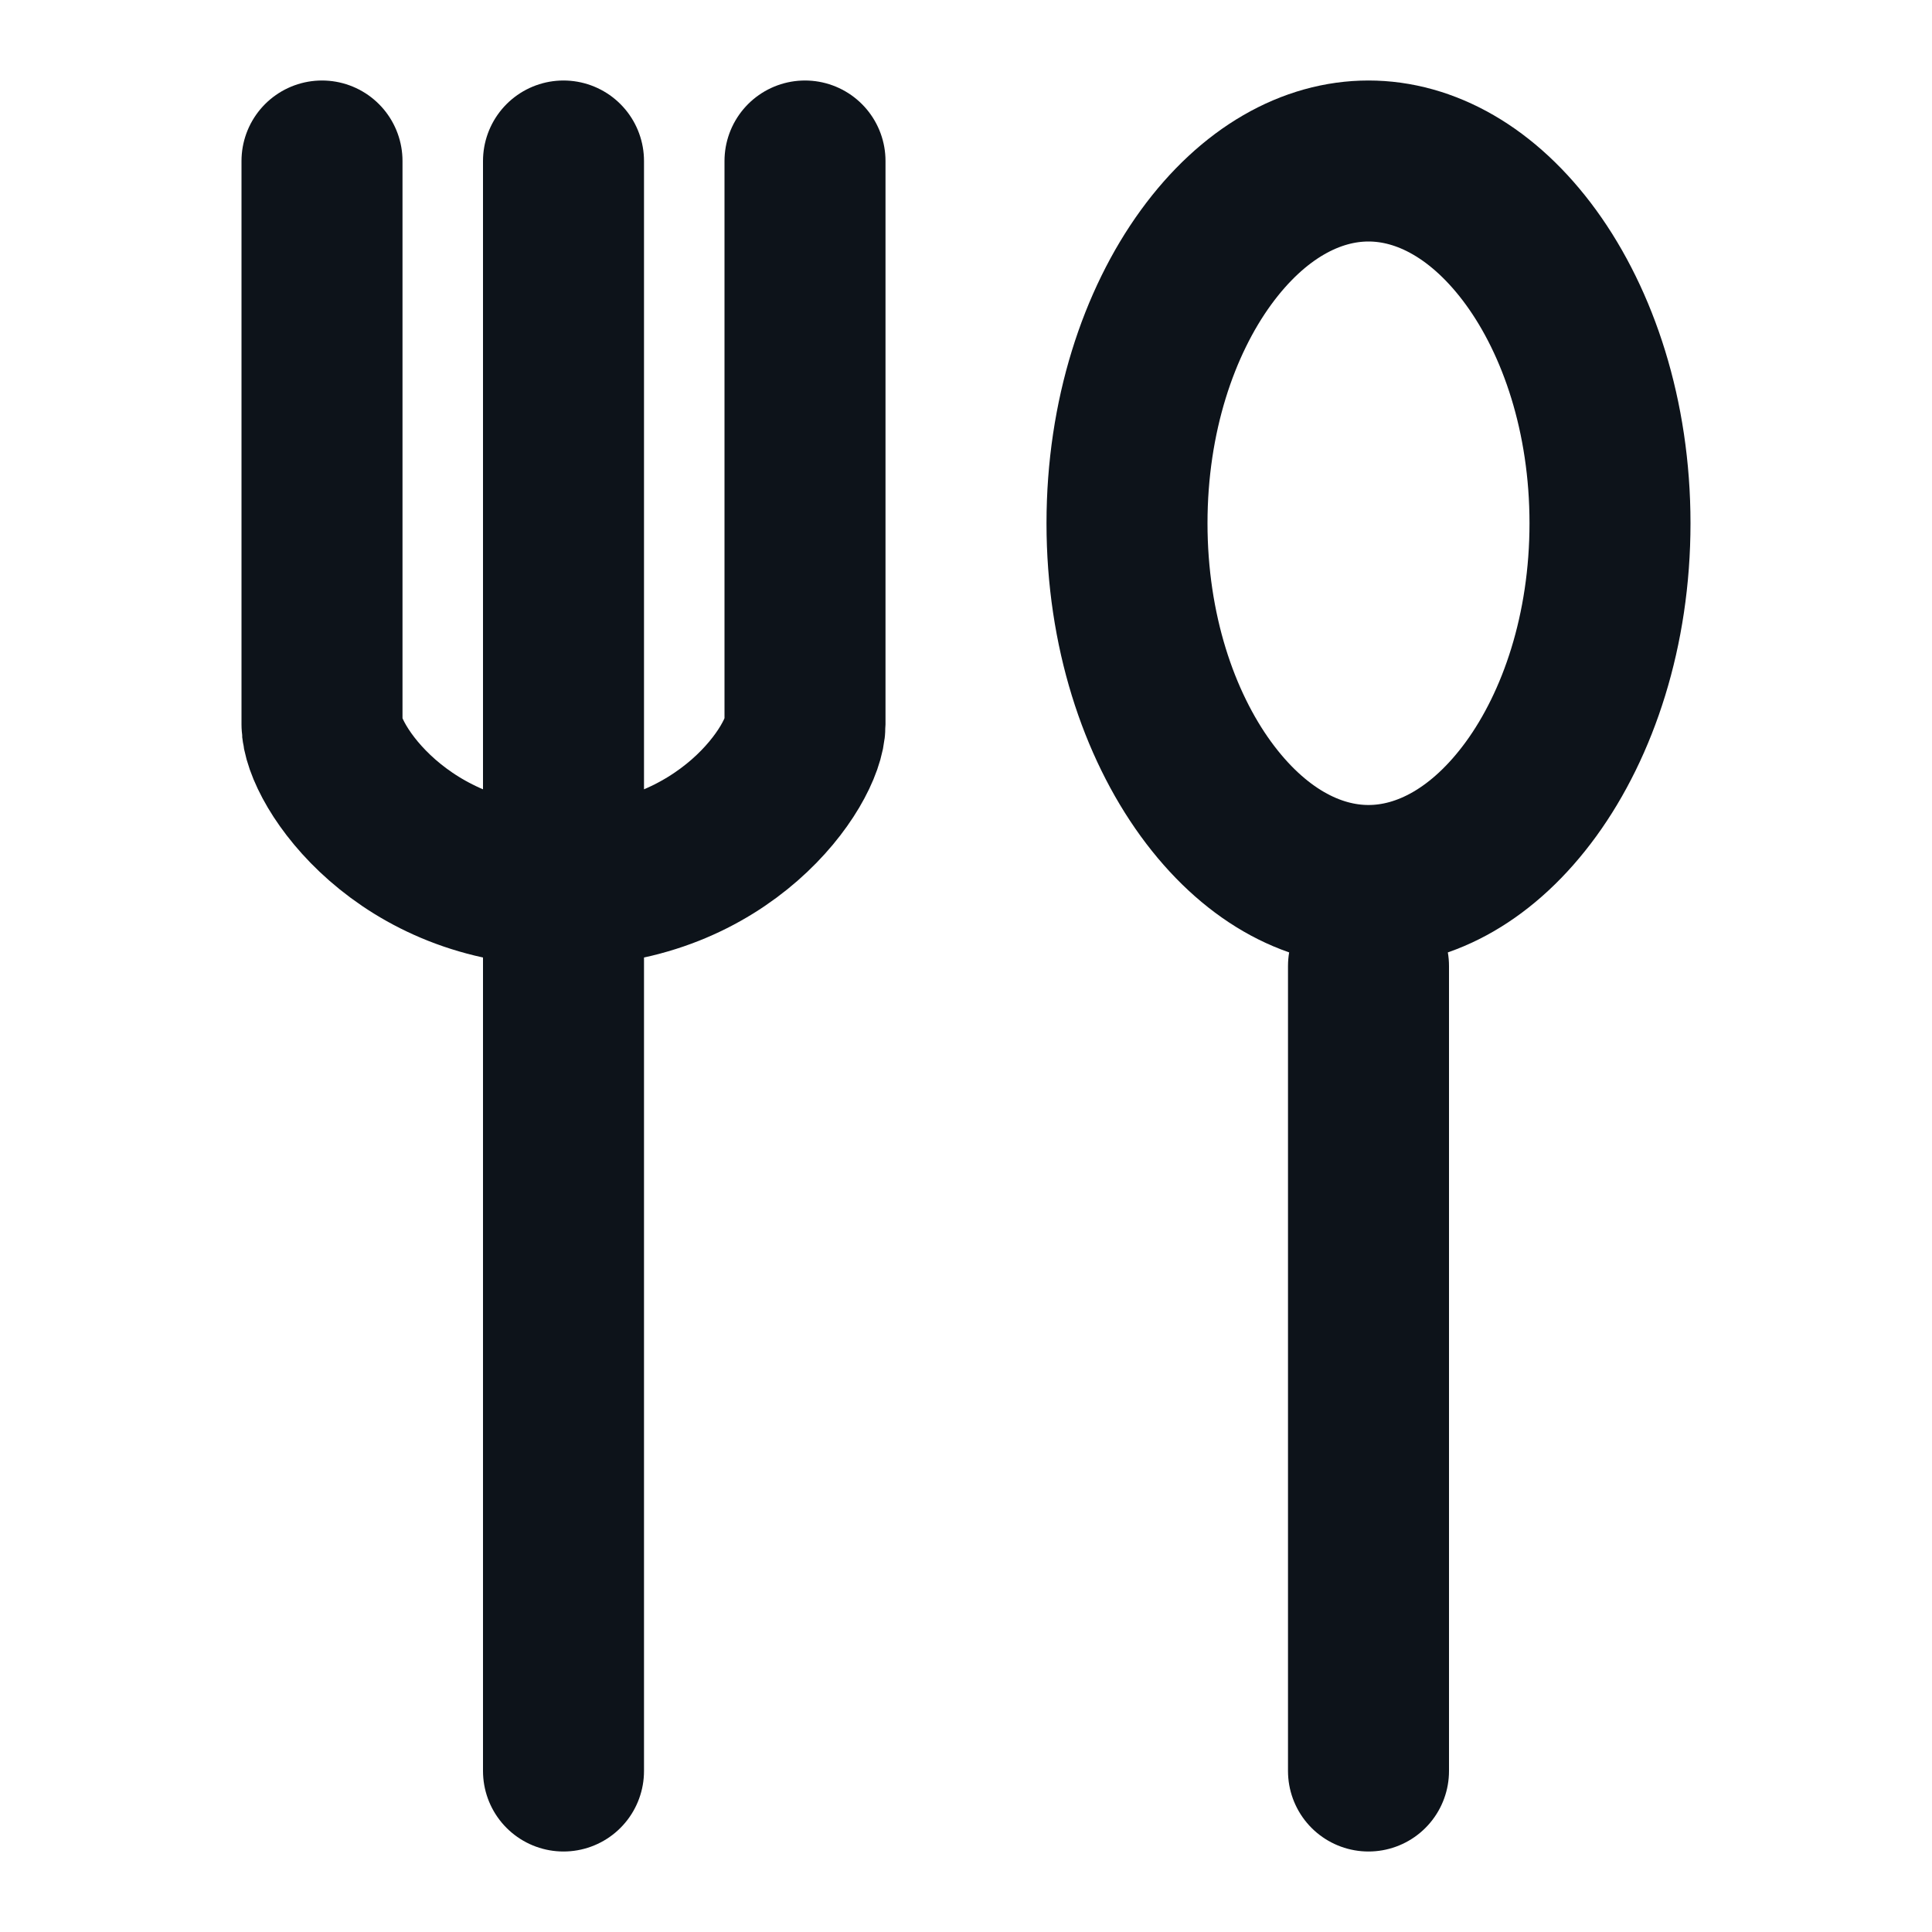
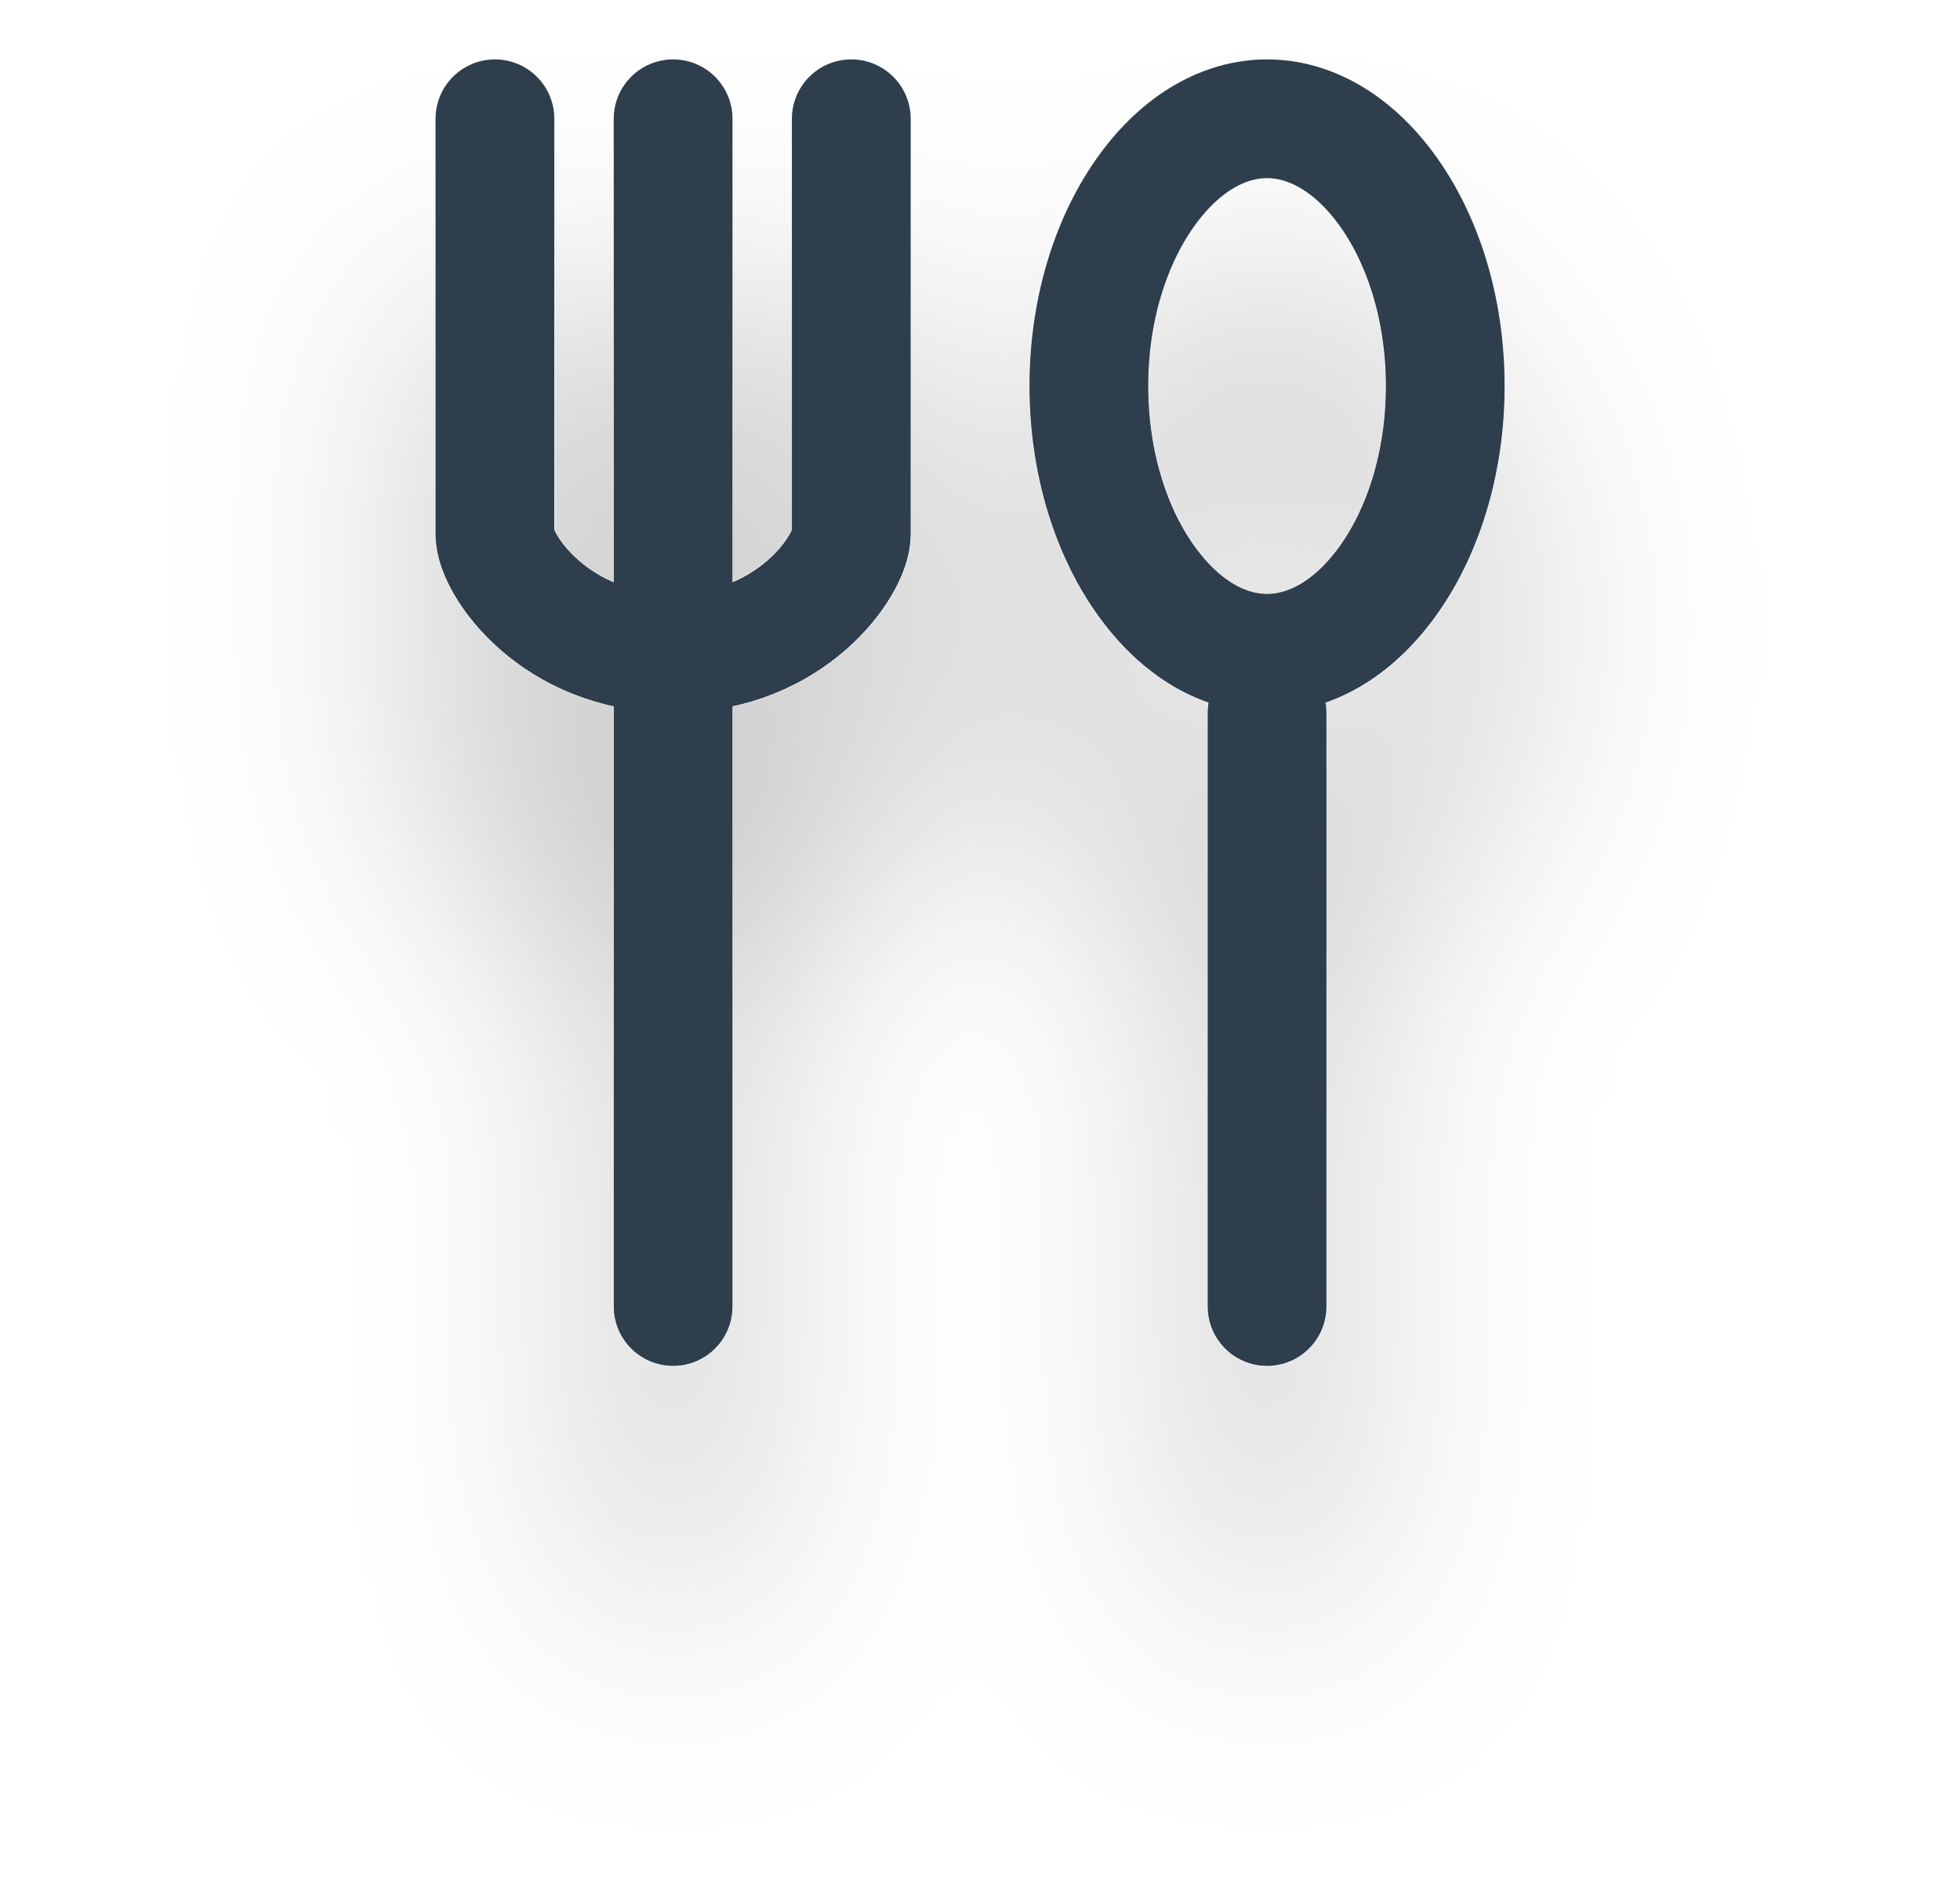
- <svg xmlns="http://www.w3.org/2000/svg" width="24" height="24" viewBox="0 0 24 24" fill="none">
-   <path d="M7 22V11M7 2V11M4 2V9C4 9.5 5 11 7 11M7 11C9 11 10 9.5 10 9V2" stroke="#0D131A" stroke-width="2" stroke-linecap="round" stroke-linejoin="round" />
-   <path d="M17 22V12" stroke="#0D131A" stroke-width="2" stroke-linecap="round" stroke-linejoin="round" />
-   <path d="M20 6.5C20 7.83 19.606 8.994 19.02 9.801C18.432 10.609 17.706 11 17 11C16.294 11 15.568 10.609 14.98 9.801C14.394 8.994 14 7.83 14 6.5C14 5.17 14.394 4.006 14.98 3.199C15.568 2.391 16.294 2 17 2C17.706 2 18.432 2.391 19.02 3.199C19.606 4.006 20 5.17 20 6.5Z" stroke="#0D131A" stroke-width="2" />
+ <svg xmlns="http://www.w3.org/2000/svg" width="33" height="32" viewBox="0 0 33 32" fill="none">
+   <g filter="url(#filter0_d_918_1642)">
+     <path d="M11.333 22V11M11.333 2V11M8.333 2V9C8.333 9.5 9.333 11 11.333 11M11.333 11C13.333 11 14.333 9.5 14.333 9V2" stroke="#2E3E4D" stroke-width="2" stroke-linecap="round" stroke-linejoin="round" />
+     <path d="M21.333 22V12" stroke="#2E3E4D" stroke-width="2" stroke-linecap="round" stroke-linejoin="round" />
+     <path d="M24.333 6.5C24.333 7.83 23.94 8.994 23.353 9.801C22.765 10.609 22.039 11 21.333 11C20.627 11 19.901 10.609 19.314 9.801C18.727 8.994 18.333 7.83 18.333 6.5C18.333 5.17 18.727 4.006 19.314 3.199C19.901 2.391 20.627 2 21.333 2C22.039 2 22.765 2.391 23.353 3.199C23.94 4.006 24.333 5.17 24.333 6.5Z" stroke="#2E3E4D" stroke-width="2" />
+   </g>
+   <defs>
+     <filter id="filter0_d_918_1642" x="0.333" y="0" width="32" height="32" filterUnits="userSpaceOnUse" color-interpolation-filters="sRGB">
+       <feFlood flood-opacity="0" result="BackgroundImageFix" />
+       <feColorMatrix in="SourceAlpha" type="matrix" values="0 0 0 0 0 0 0 0 0 0 0 0 0 0 0 0 0 0 127 0" result="hardAlpha" />
+       <feOffset dy="4" />
+       <feGaussianBlur stdDeviation="2" />
+       <feComposite in2="hardAlpha" operator="out" />
+       <feColorMatrix type="matrix" values="0 0 0 0 0 0 0 0 0 0 0 0 0 0 0 0 0 0 0.25 0" />
+       <feBlend mode="normal" in2="BackgroundImageFix" result="effect1_dropShadow_918_1642" />
+       <feBlend mode="normal" in="SourceGraphic" in2="effect1_dropShadow_918_1642" result="shape" />
+     </filter>
+   </defs>
</svg>
